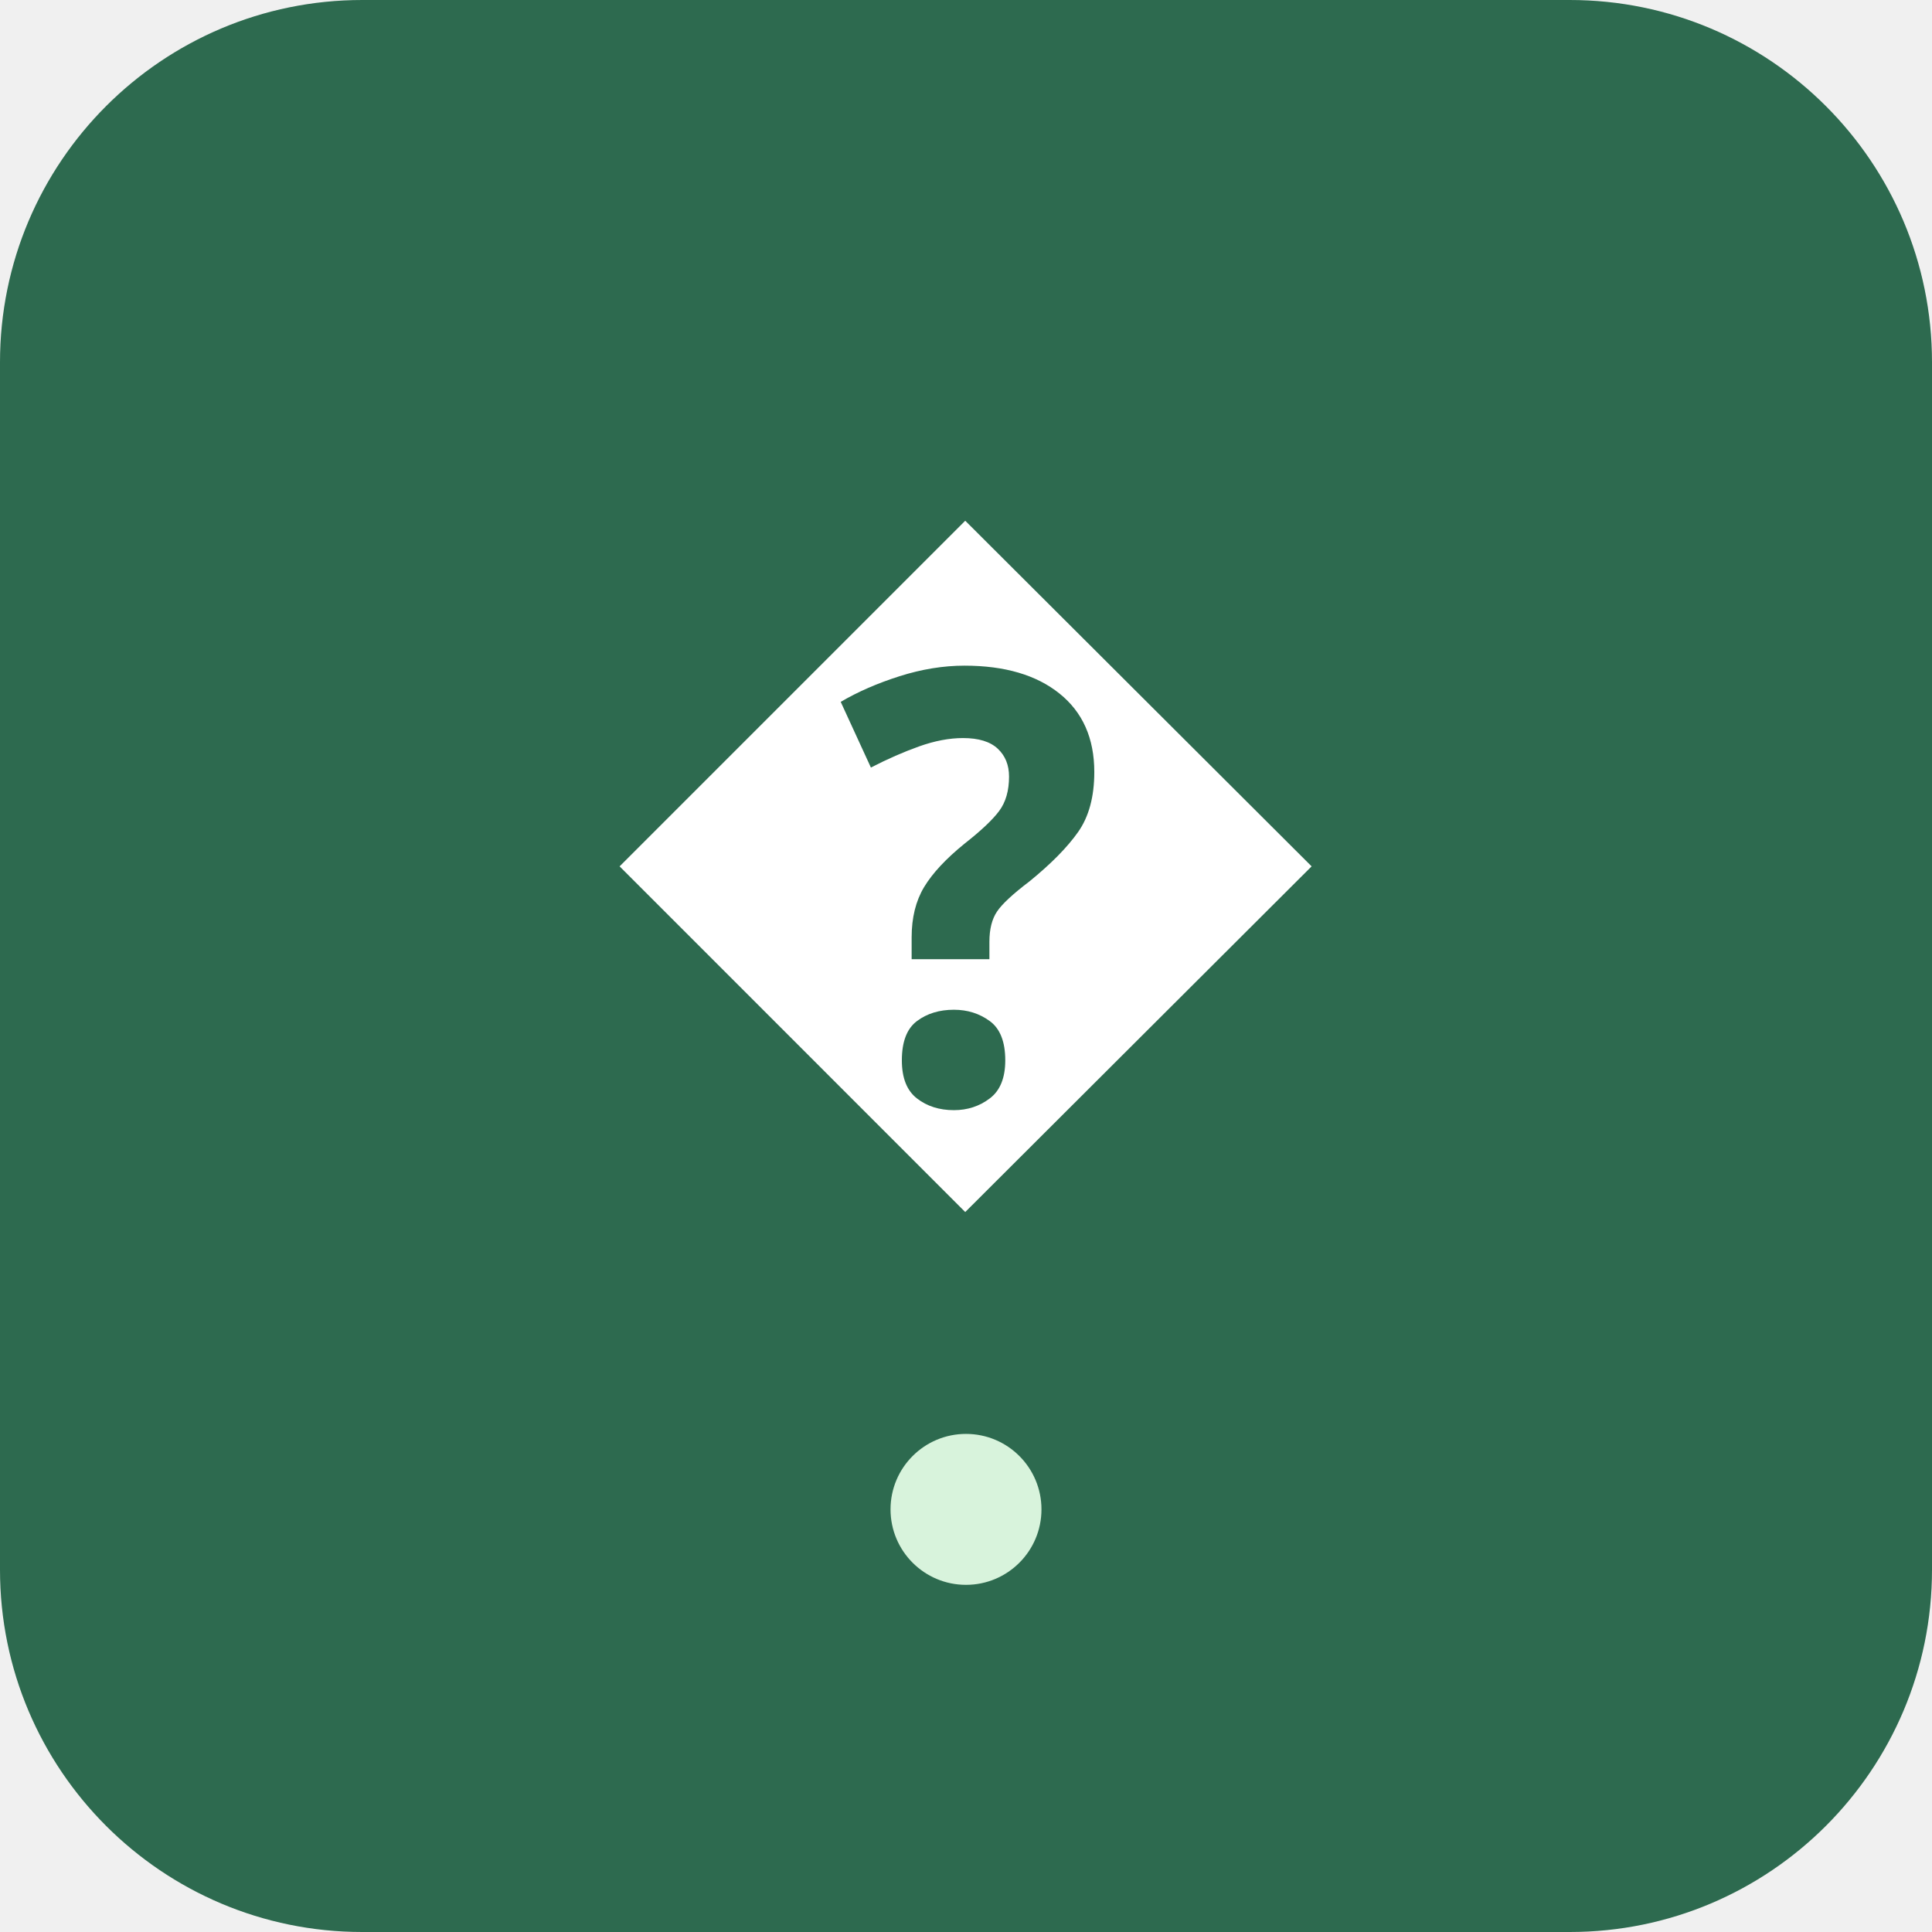
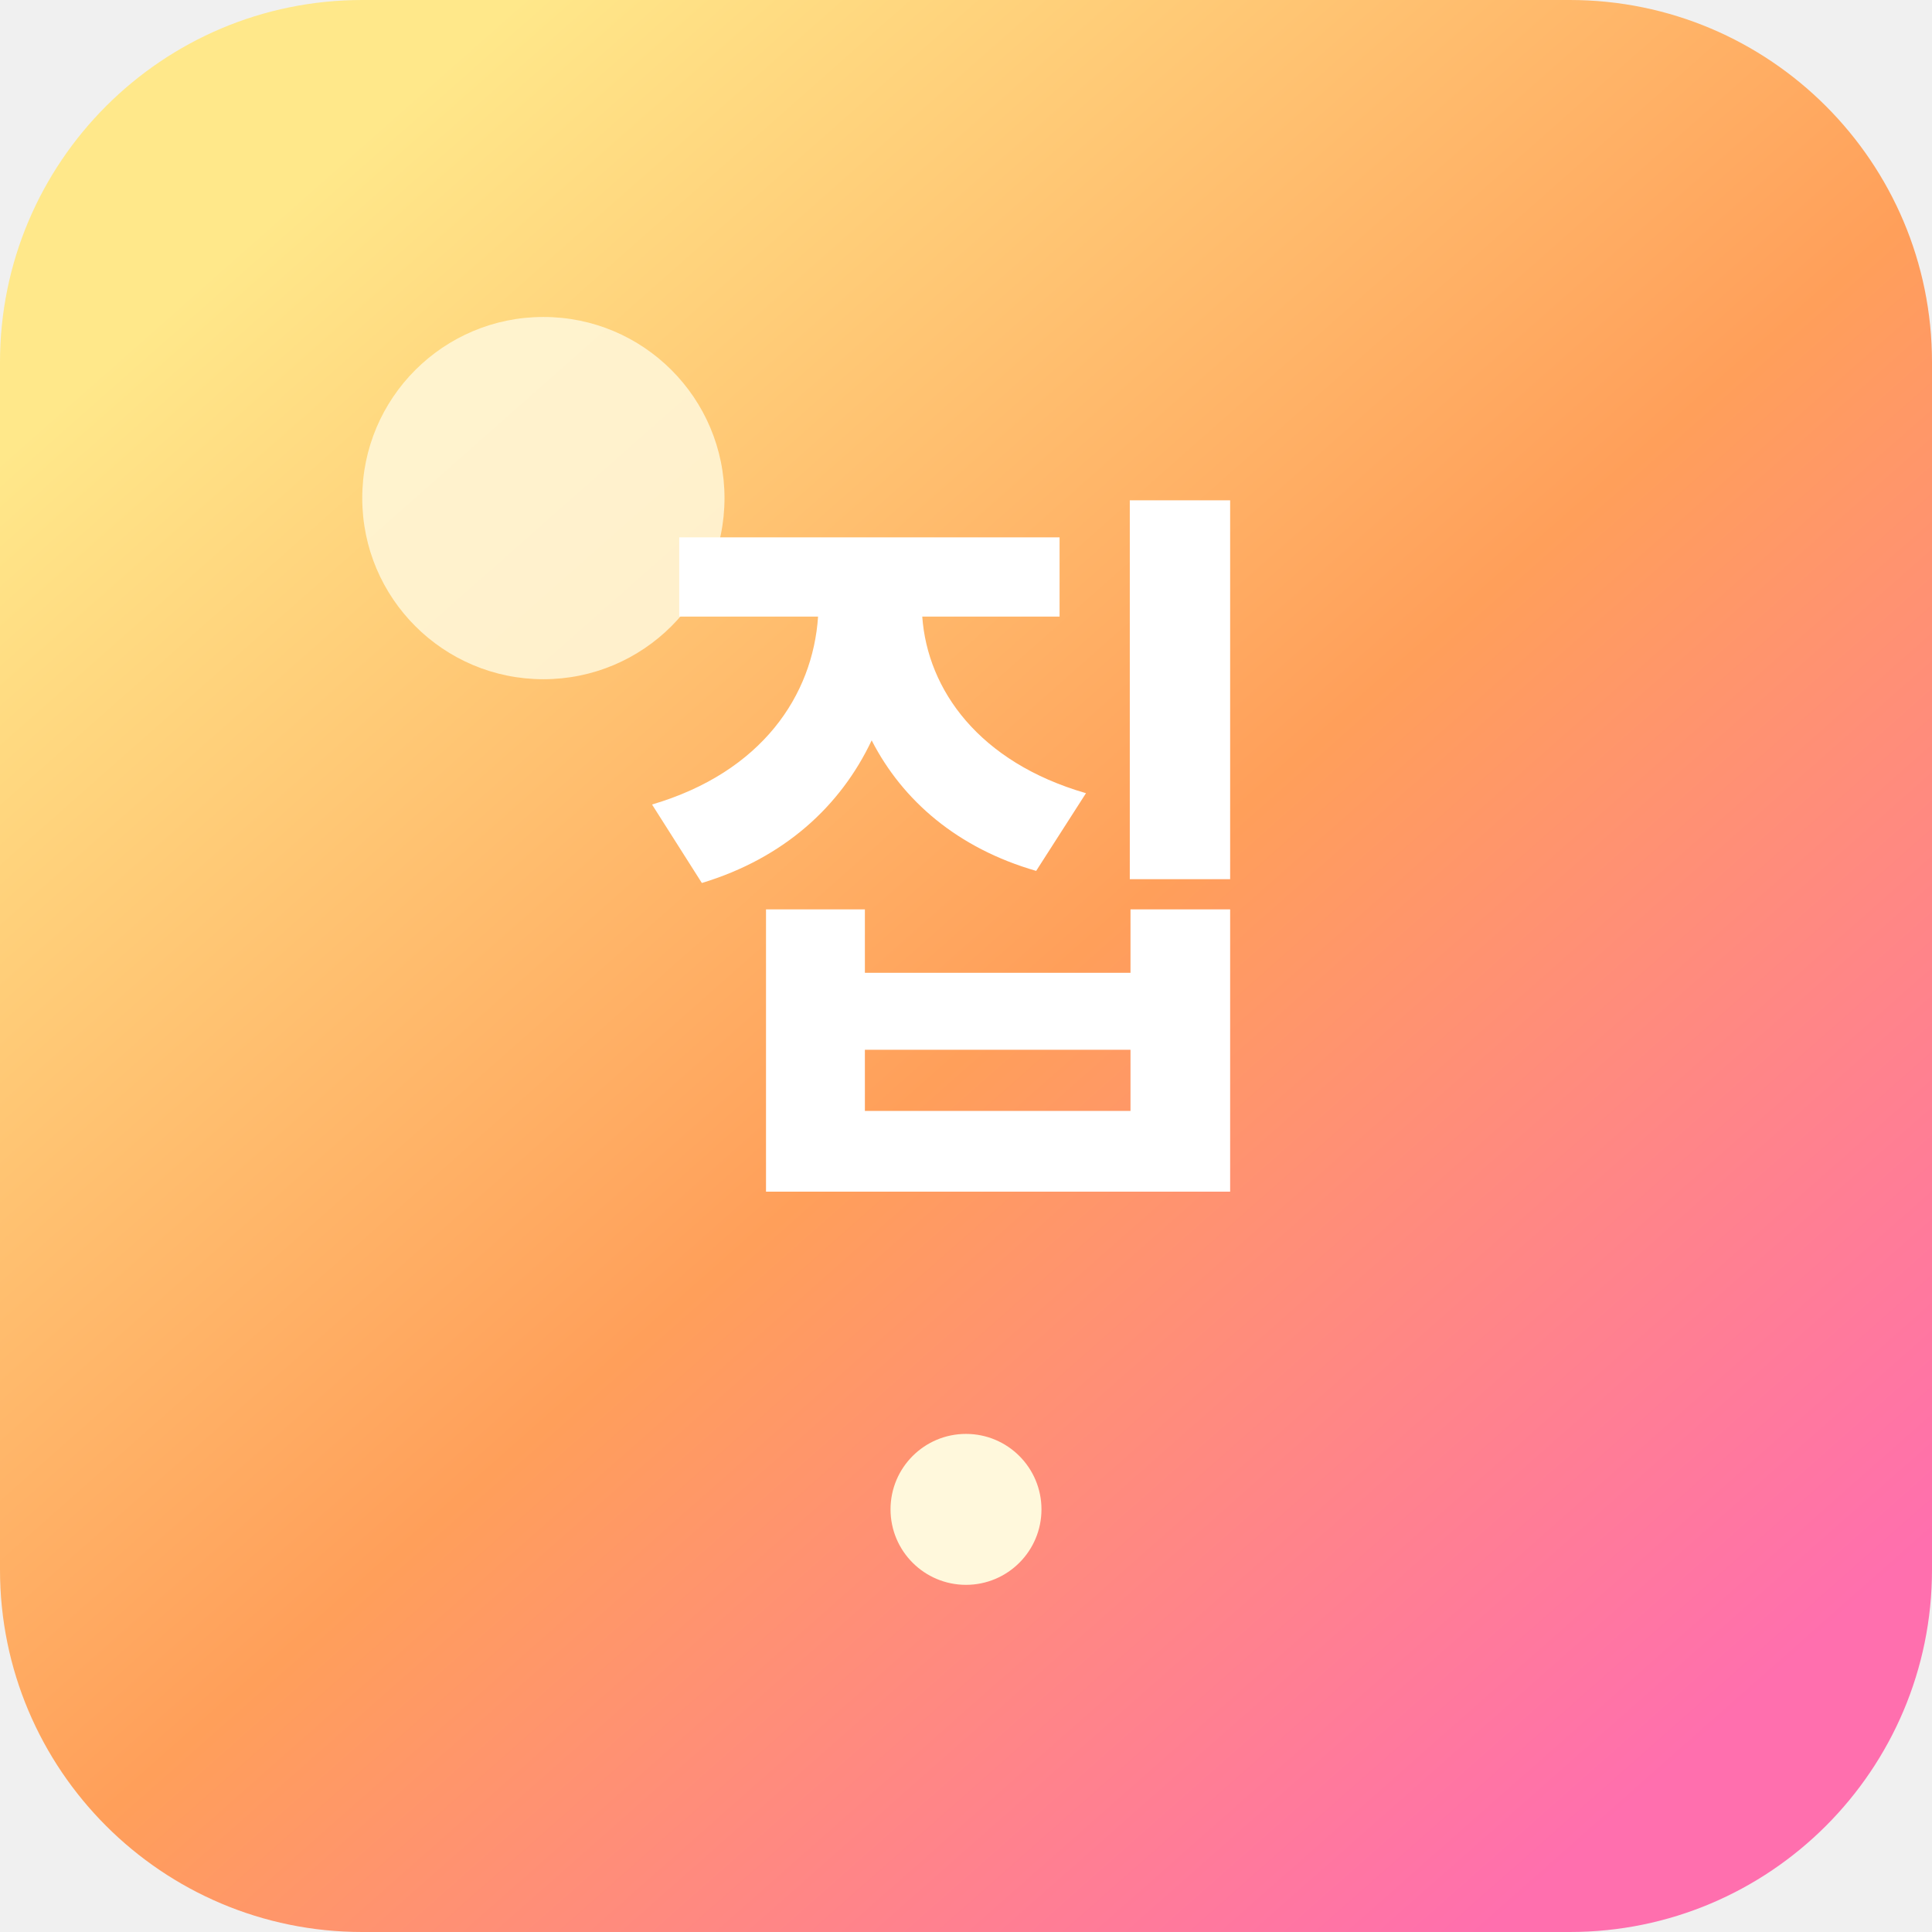
<svg xmlns="http://www.w3.org/2000/svg" viewBox="0 0 512 512" fill="none">
-   <rect width="512" height="512" rx="96" fill="#2d6a4f" />
-   <text x="256" y="290" text-anchor="middle" font-family="sans-serif" font-size="200" font-weight="700" fill="#fff">�</text>
-   <circle cx="256" cy="400" r="20" fill="#d8f3dc" />
+   <defs>
+     <linearGradient id="sunny" x1="76" y1="54" x2="443" y2="469" gradientUnits="userSpaceOnUse">
+       <stop stop-color="#FFE88A" />
+       <stop offset="0.52" stop-color="#FF9F5A" />
+       <stop offset="1" stop-color="#FF6FAE" />
+     </linearGradient>
+   </defs>
+   <rect width="512" height="512" rx="96" fill="url(#sunny)" />
+   <circle cx="144" cy="132" r="48" fill="#FFF8DC" opacity="0.85" />
+   <text x="256" y="300" text-anchor="middle" font-family="sans-serif" font-size="200" font-weight="700" fill="#fff">집</text>
+   <circle cx="256" cy="400" r="20" fill="#FFF8DC" />
</svg>
